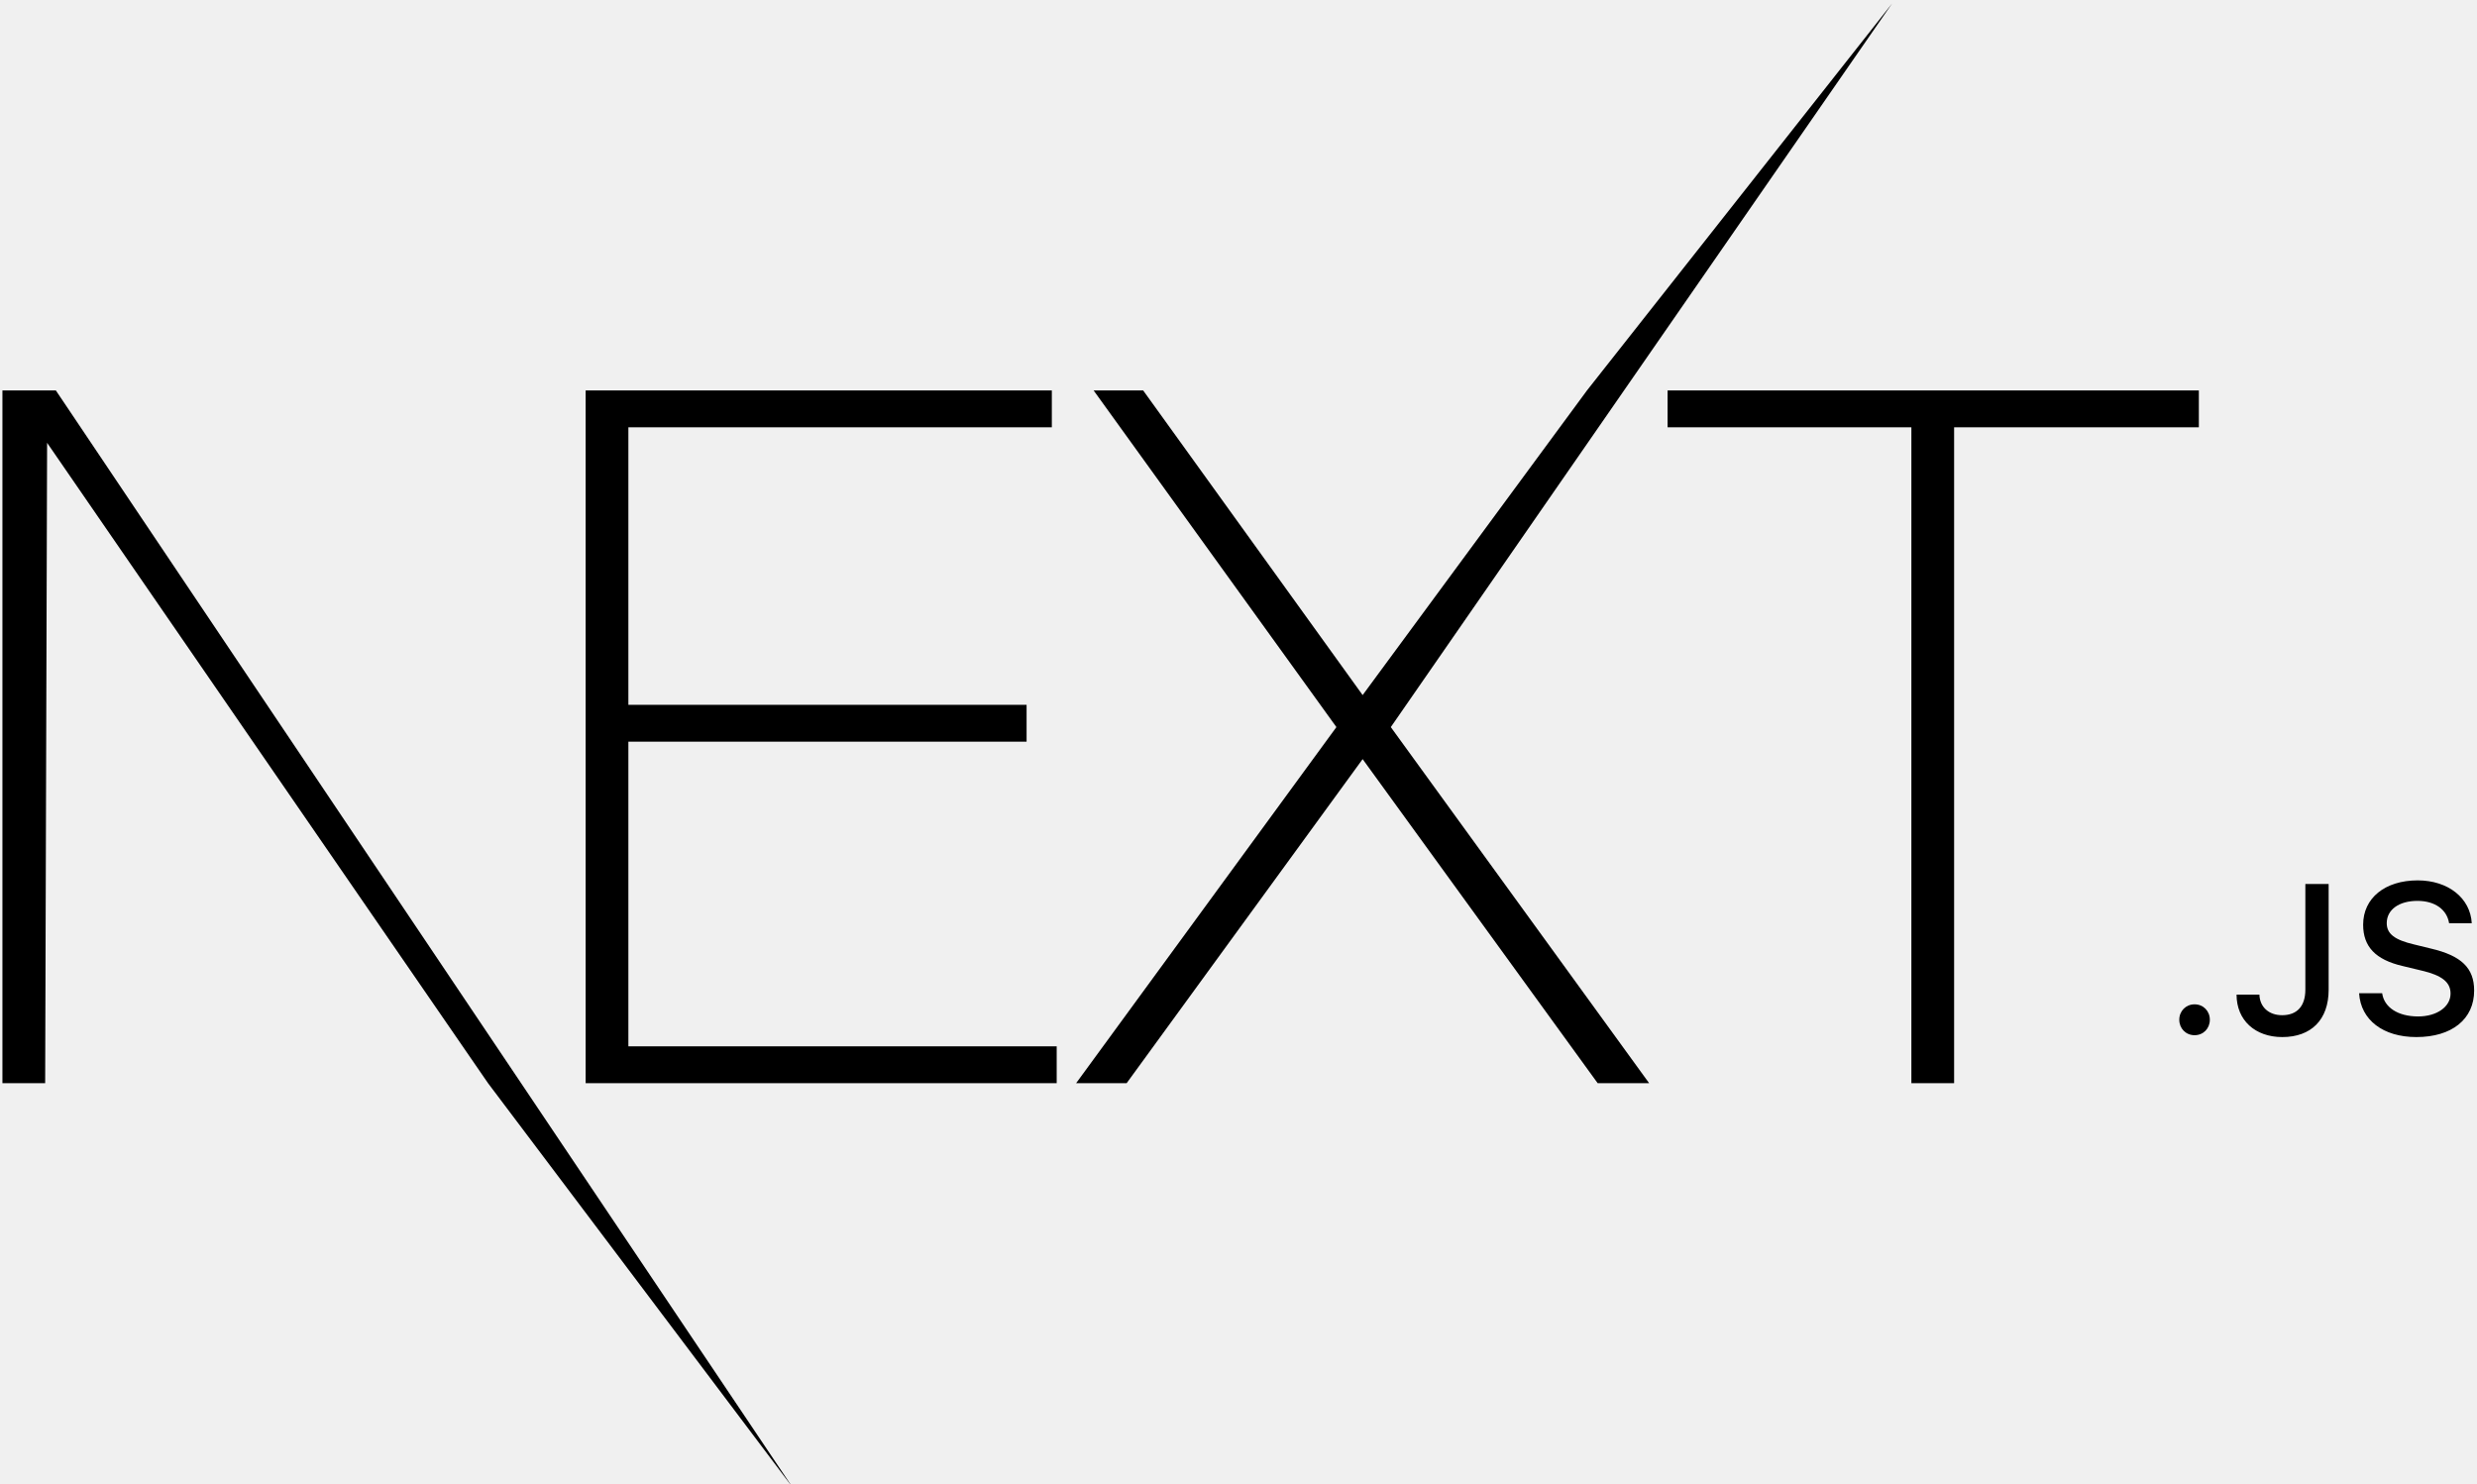
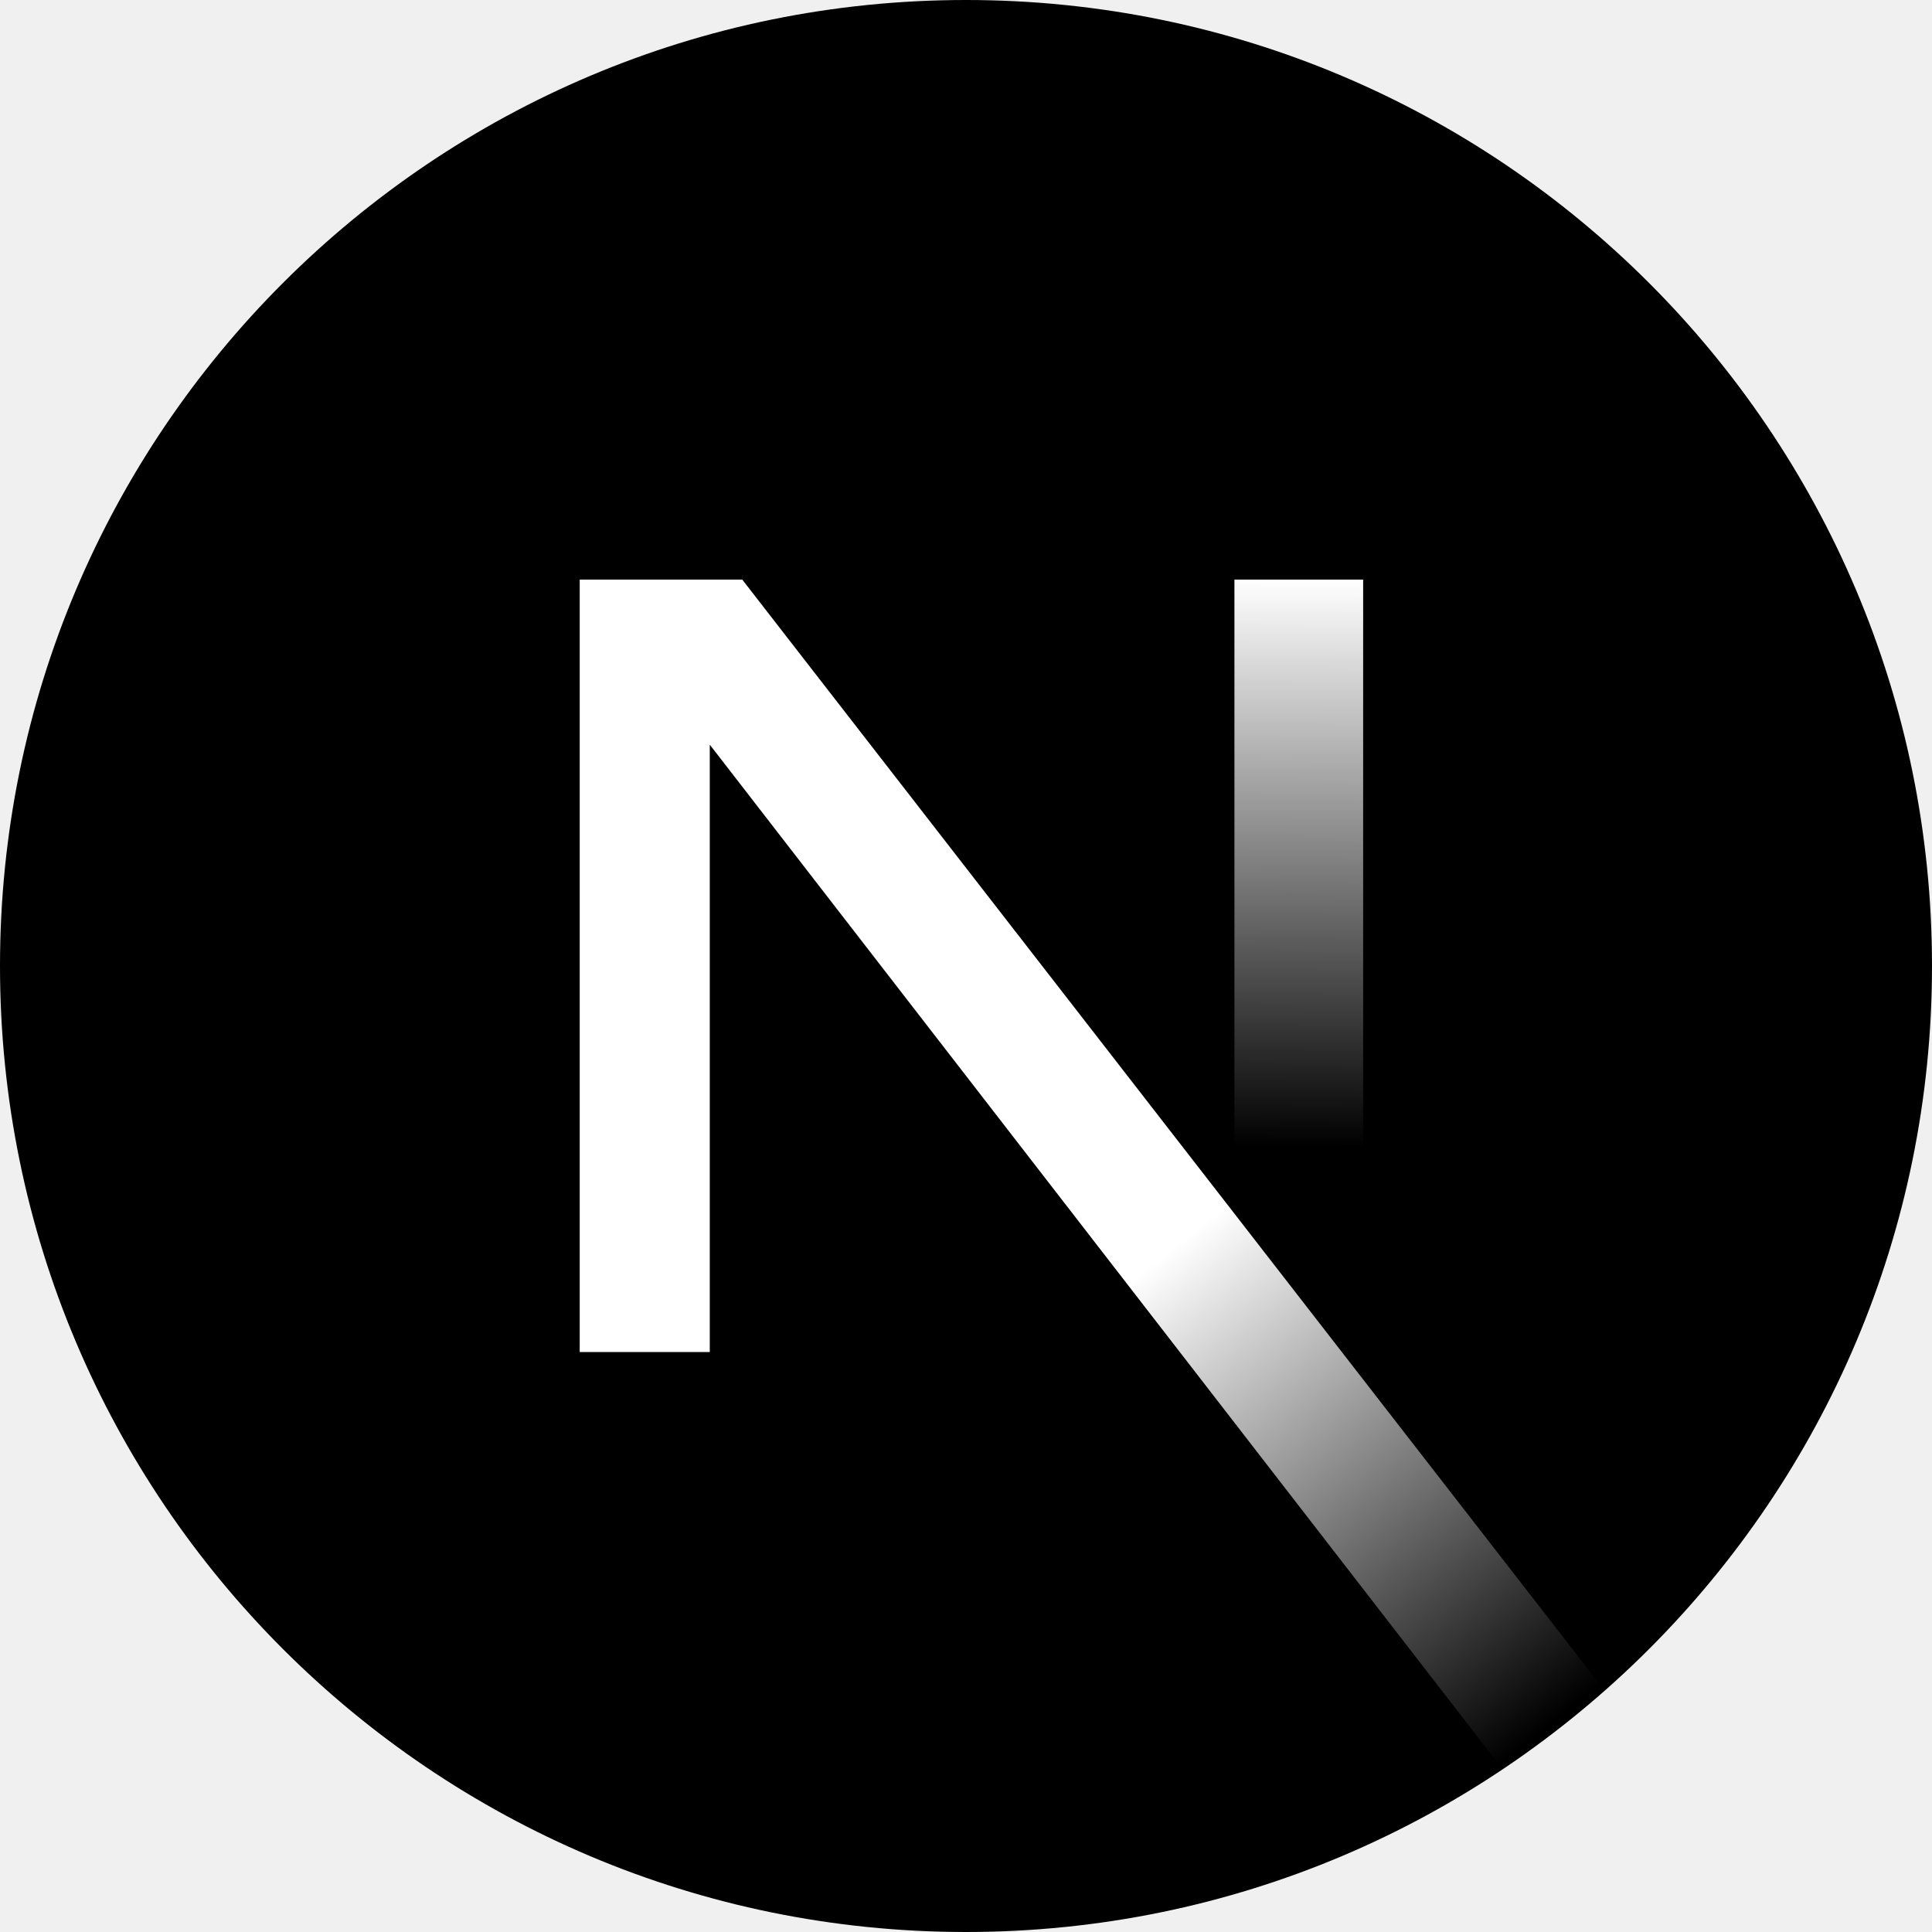
- <svg xmlns="http://www.w3.org/2000/svg" width="207px" height="124px" viewBox="0 0 207 124" version="1.1">
-   <defs />
-   <g id="Page-1" stroke="none" stroke-width="1" fill="none" fill-rule="evenodd">
-     <g id="Black-Next.js" transform="translate(-247, -138)" fill="#000000" fill-rule="nonzero">
-       <g id="next-black" transform="translate(247, 138)">
-         <g id="EXT-+-Type-something">
-           <path d="M48.942,32.632 L87.901,32.632 L87.901,35.714 L52.513,35.714 L52.513,58.907 L85.791,58.907 L85.791,61.989 L52.513,61.989 L52.513,87.453 L88.307,87.453 L88.307,90.534 L48.942,90.534 L48.942,32.632 Z M91.391,32.632 L95.531,32.632 L113.874,58.096 L132.623,32.632 L158.124,0.287 L116.228,60.772 L137.817,90.534 L133.516,90.534 L113.874,63.448 L94.151,90.534 L89.93,90.534 L111.682,60.772 L91.391,32.632 Z M139.359,35.714 L139.359,32.632 L183.756,32.632 L183.756,35.714 L163.303,35.714 L163.303,90.534 L159.732,90.534 L159.732,35.714 L139.359,35.714 Z" id="EXT" />
-           <polygon id="Type-something" points="0.203 32.632 4.667 32.632 66.224 124.303 40.785 90.534 3.936 37.011 3.774 90.534 0.203 90.534" />
-         </g>
-         <path d="M183.397,86.523 C184.135,86.523 184.673,85.96 184.673,85.233 C184.673,84.506 184.135,83.943 183.397,83.943 C182.667,83.943 182.12,84.506 182.12,85.233 C182.12,85.96 182.667,86.523 183.397,86.523 Z M186.906,83.13 C186.906,85.276 188.461,86.679 190.728,86.679 C193.142,86.679 194.602,85.233 194.602,82.723 L194.602,73.886 L192.656,73.886 L192.656,82.714 C192.656,84.108 191.952,84.852 190.71,84.852 C189.598,84.852 188.843,84.16 188.817,83.13 L186.906,83.13 Z M197.147,83.017 C197.286,85.25 199.153,86.679 201.933,86.679 C204.903,86.679 206.762,85.181 206.762,82.792 C206.762,80.914 205.702,79.875 203.131,79.278 L201.75,78.94 C200.117,78.56 199.457,78.049 199.457,77.157 C199.457,76.032 200.482,75.296 202.02,75.296 C203.479,75.296 204.486,76.015 204.669,77.166 L206.562,77.166 C206.449,75.063 204.591,73.583 202.046,73.583 C199.309,73.583 197.485,75.063 197.485,77.287 C197.485,79.122 198.519,80.213 200.786,80.741 L202.402,81.13 C204.061,81.52 204.79,82.091 204.79,83.043 C204.79,84.151 203.644,84.956 202.08,84.956 C200.404,84.956 199.24,84.203 199.075,83.017 L197.147,83.017 Z" id=".JS" />
-       </g>
-     </g>
+ <svg xmlns="http://www.w3.org/2000/svg" width="16" height="16" viewBox="0 0 16 16" fill="none">
+   <g clip-path="url(#clip0_18_30)">
+     <path d="M8 16C12.418 16 16 12.418 16 8C16 3.582 12.418 0 8 0C3.582 0 0 3.582 0 8C0 12.418 3.582 16 8 16Z" fill="black" />
+     <path d="M13.29 14.002L6.147 4.8H4.801V11.197H5.878V6.167L12.445 14.653C12.741 14.455 13.023 14.237 13.29 14.002Z" fill="url(#paint0_linear_18_30)" />
+     <path d="M10.223 4.8H11.289V11.2H10.223V4.8Z" fill="url(#paint1_linear_18_30)" />
  </g>
+   <defs>
+     <linearGradient id="paint0_linear_18_30" x1="9.69" y1="10.355" x2="12.845" y2="14.266" gradientUnits="userSpaceOnUse">
+       <stop stop-color="white" />
+       <stop offset="1" stop-color="white" stop-opacity="0" />
+     </linearGradient>
+     <linearGradient id="paint1_linear_18_30" x1="10.756" y1="4.8" x2="10.738" y2="9.5" gradientUnits="userSpaceOnUse">
+       <stop stop-color="white" />
+       <stop offset="1" stop-color="white" stop-opacity="0" />
+     </linearGradient>
+     <clipPath id="clip0_18_30">
+       <rect width="16" height="16" fill="white" />
+     </clipPath>
+   </defs>
</svg>
